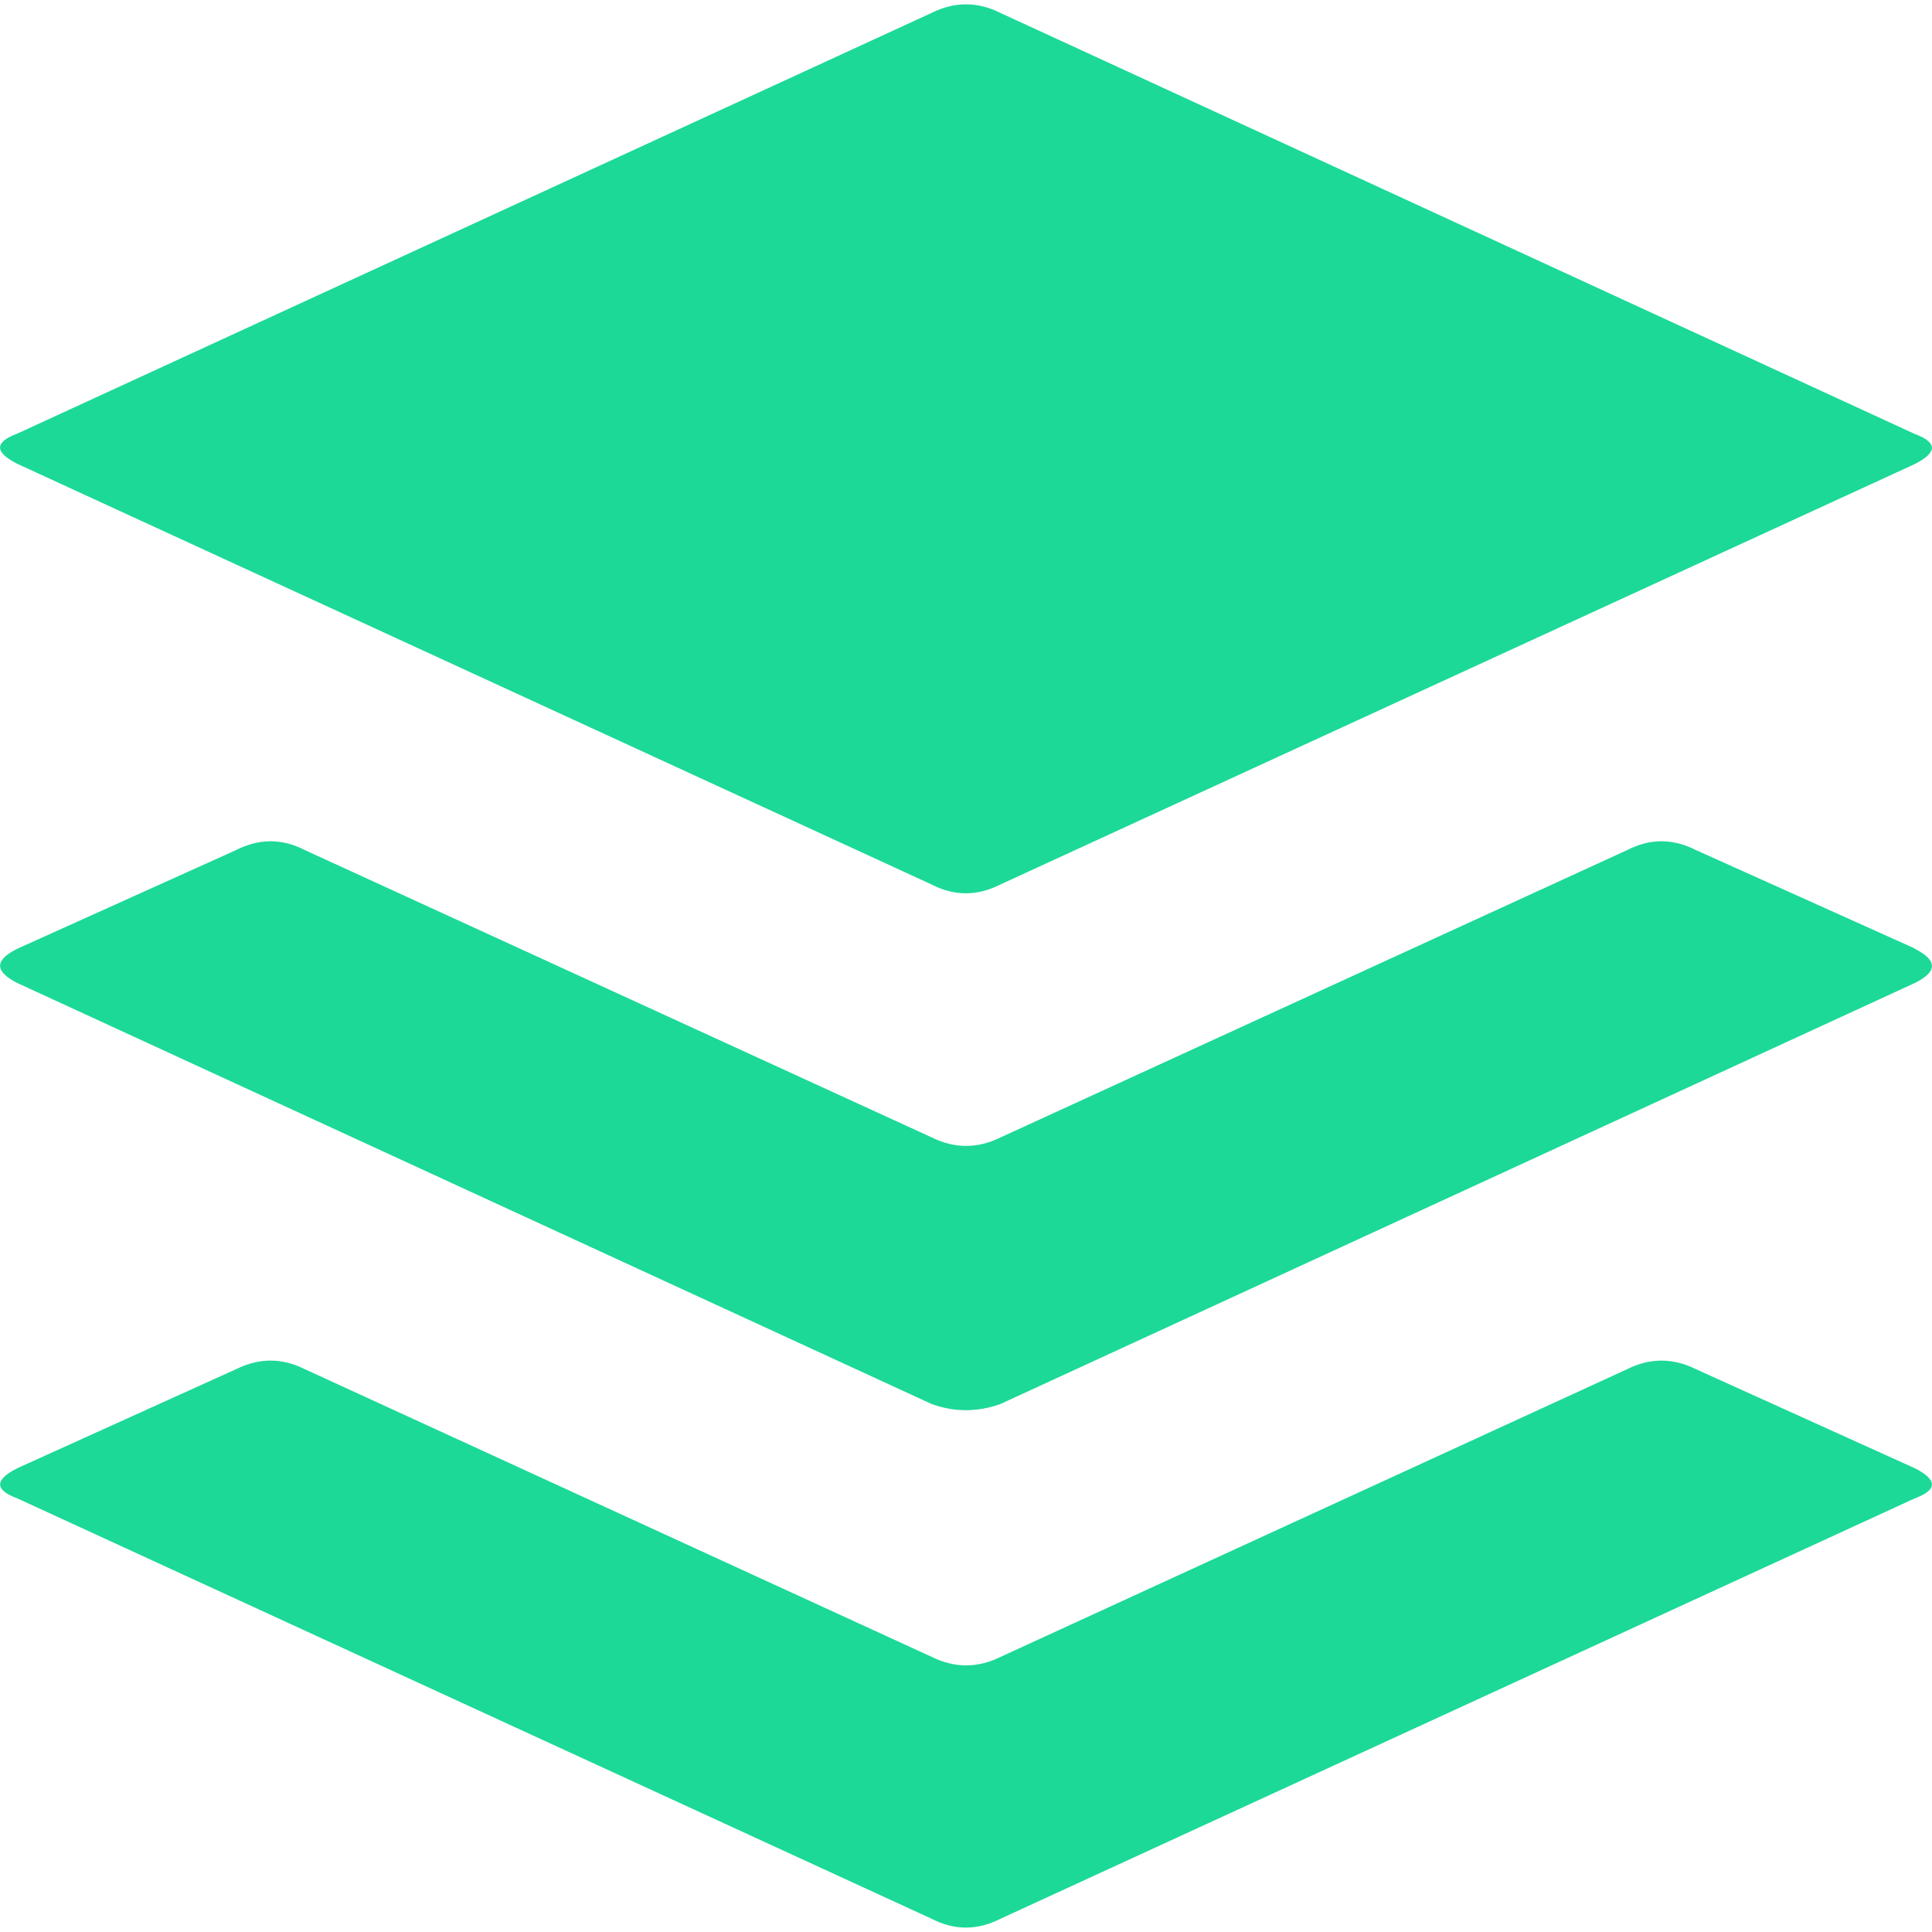
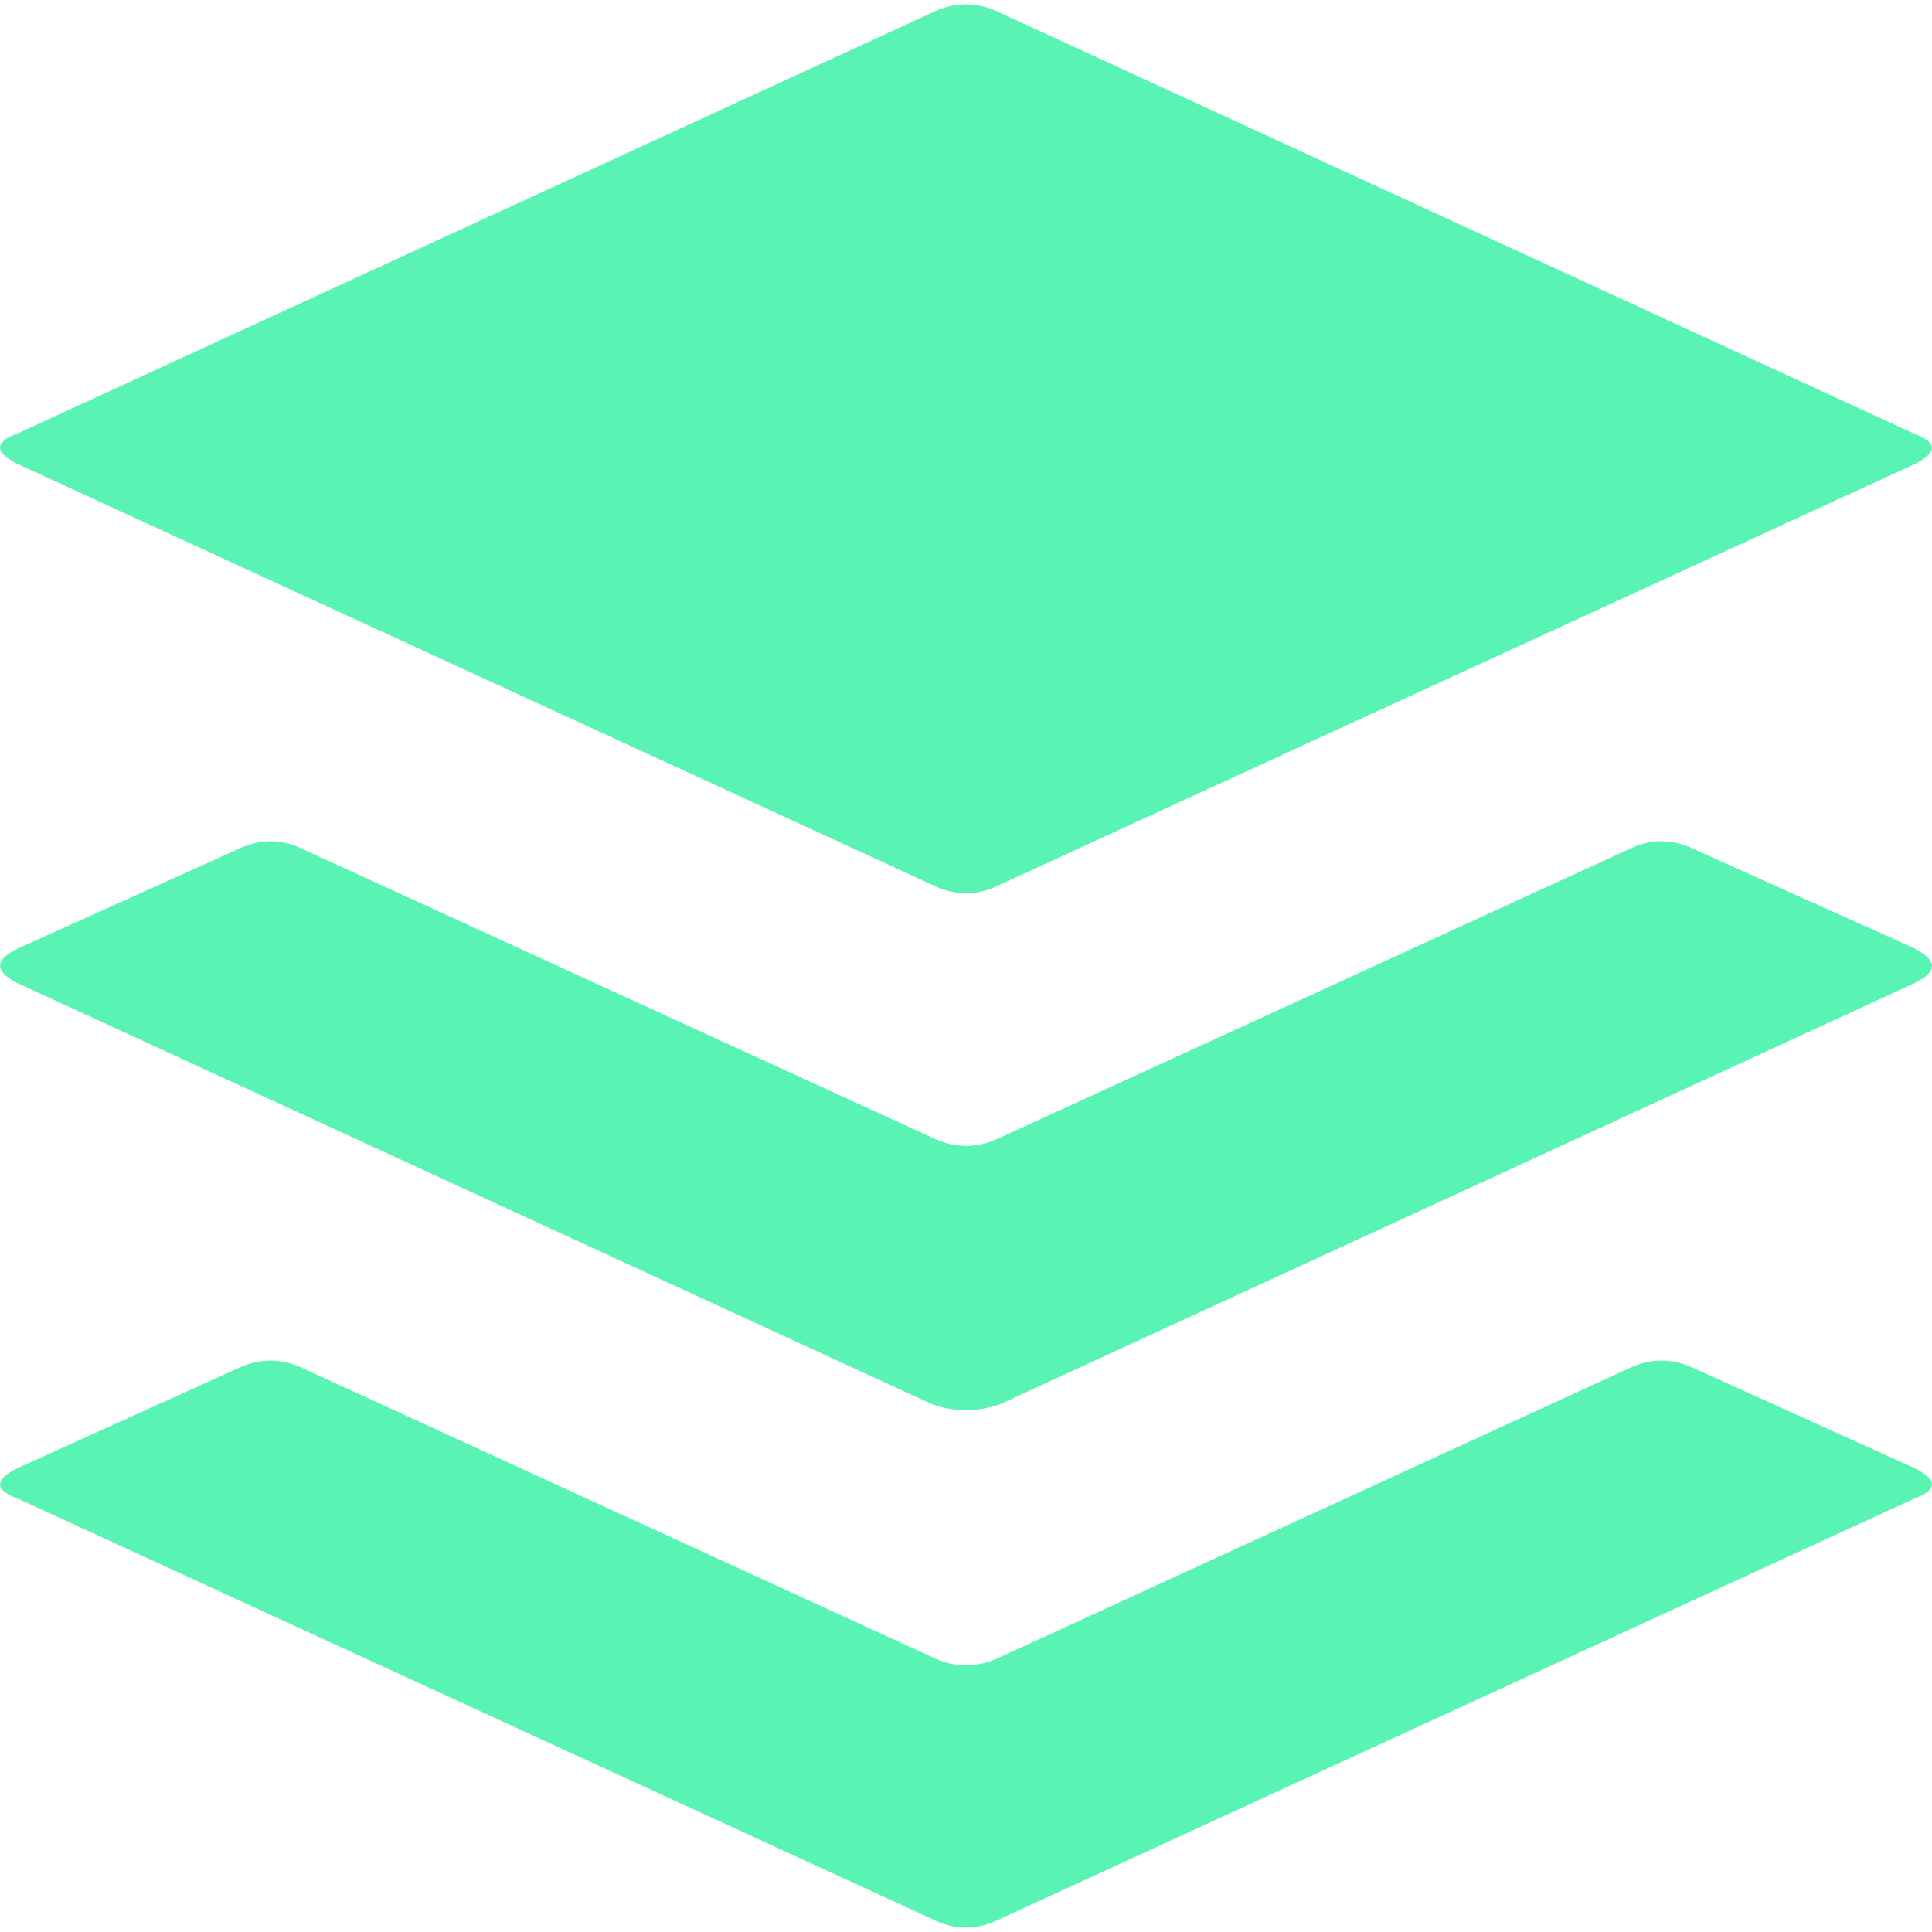
- <svg xmlns="http://www.w3.org/2000/svg" fill="#1cd997" viewBox="0 0 32 32">
+ <svg xmlns="http://www.w3.org/2000/svg" fill="#59F3B3" viewBox="0 0 32 32">
  <path d="M31.714 24.318c0.38 0.193 0.38 0.359 0 0.5l-15.146 6.964c-0.38 0.193-0.76 0.193-1.135 0l-15.146-6.964c-0.38-0.141-0.38-0.307 0-0.5l3.625-1.641c0.38-0.188 0.76-0.188 1.135 0l10.385 4.766c0.38 0.188 0.76 0.188 1.141 0l10.38-4.766c0.375-0.188 0.755-0.188 1.135 0zM31.714 15.714c0.38 0.193 0.38 0.38 0 0.568l-15.146 6.974c-0.38 0.135-0.76 0.135-1.135 0l-15.146-6.974c-0.38-0.193-0.38-0.38 0-0.568l3.625-1.635c0.38-0.193 0.76-0.193 1.135 0l10.385 4.76c0.38 0.188 0.76 0.188 1.141 0l10.38-4.76c0.375-0.193 0.755-0.193 1.135 0l3.625 1.63zM0.286 7.682c-0.38-0.193-0.38-0.359 0-0.5l15.146-6.969c0.375-0.188 0.76-0.188 1.135 0l15.146 6.974c0.38 0.141 0.38 0.307 0 0.5l-15.146 6.964c-0.38 0.193-0.76 0.193-1.135 0z" />
</svg>
